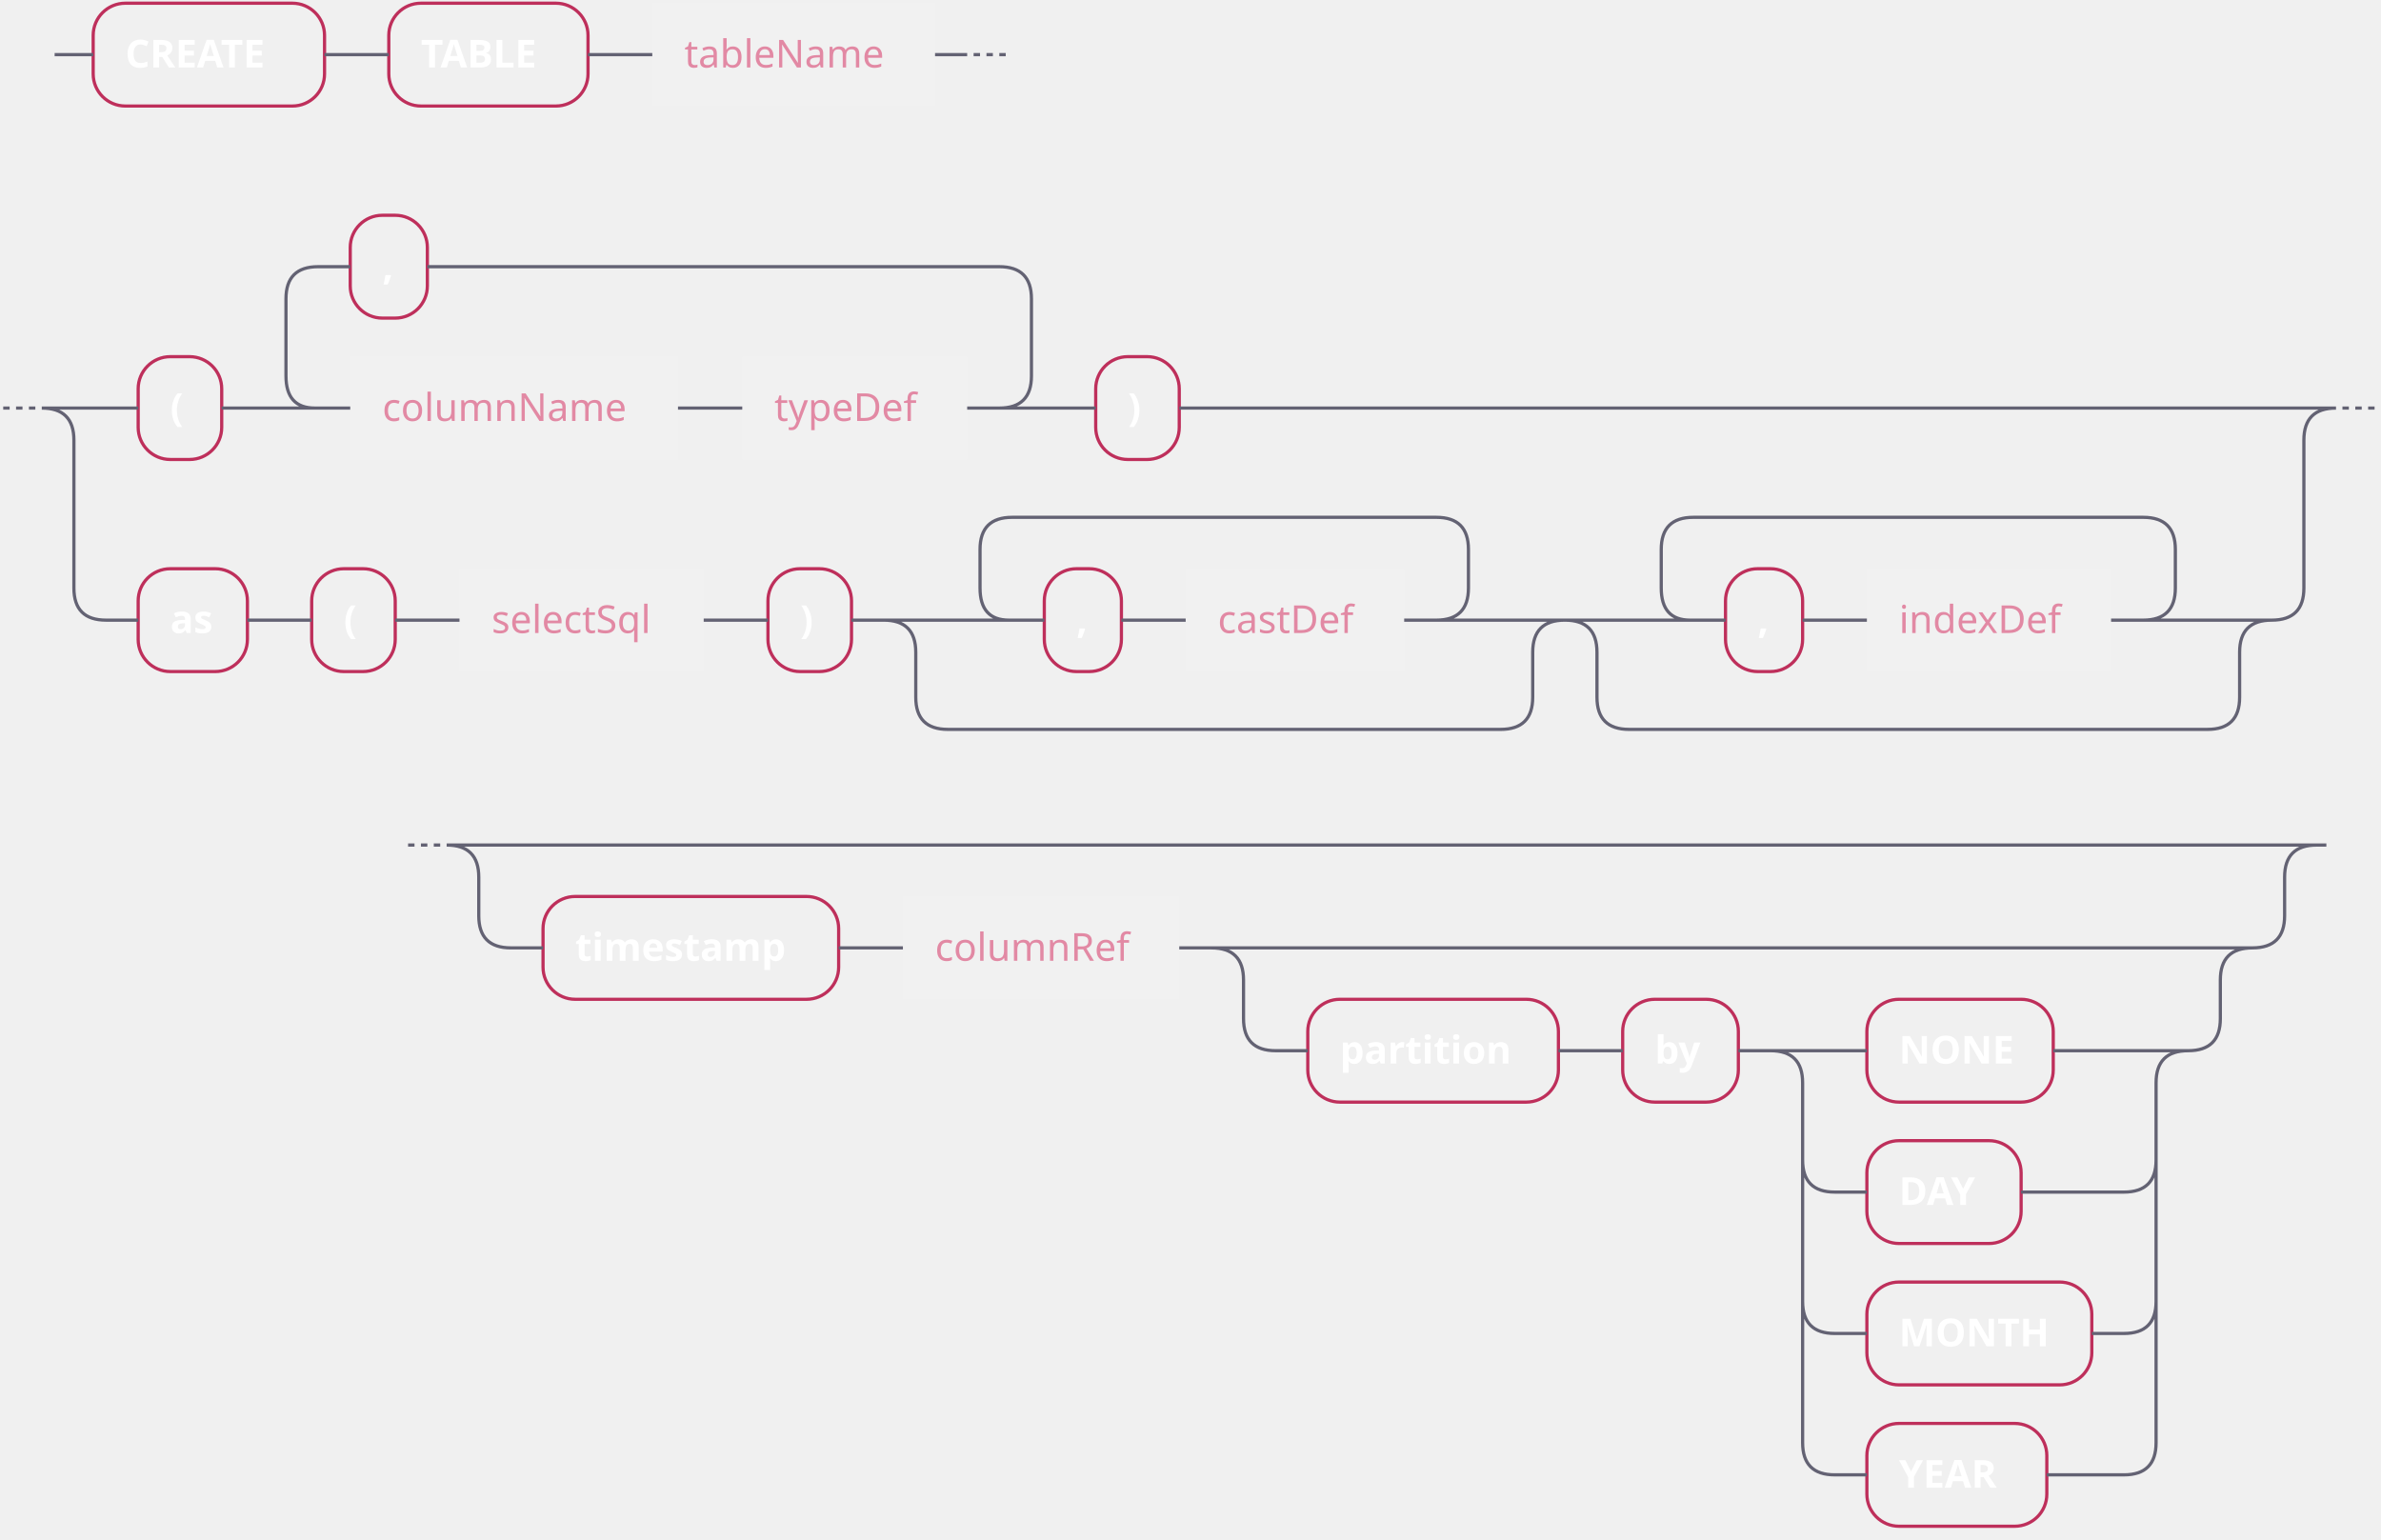
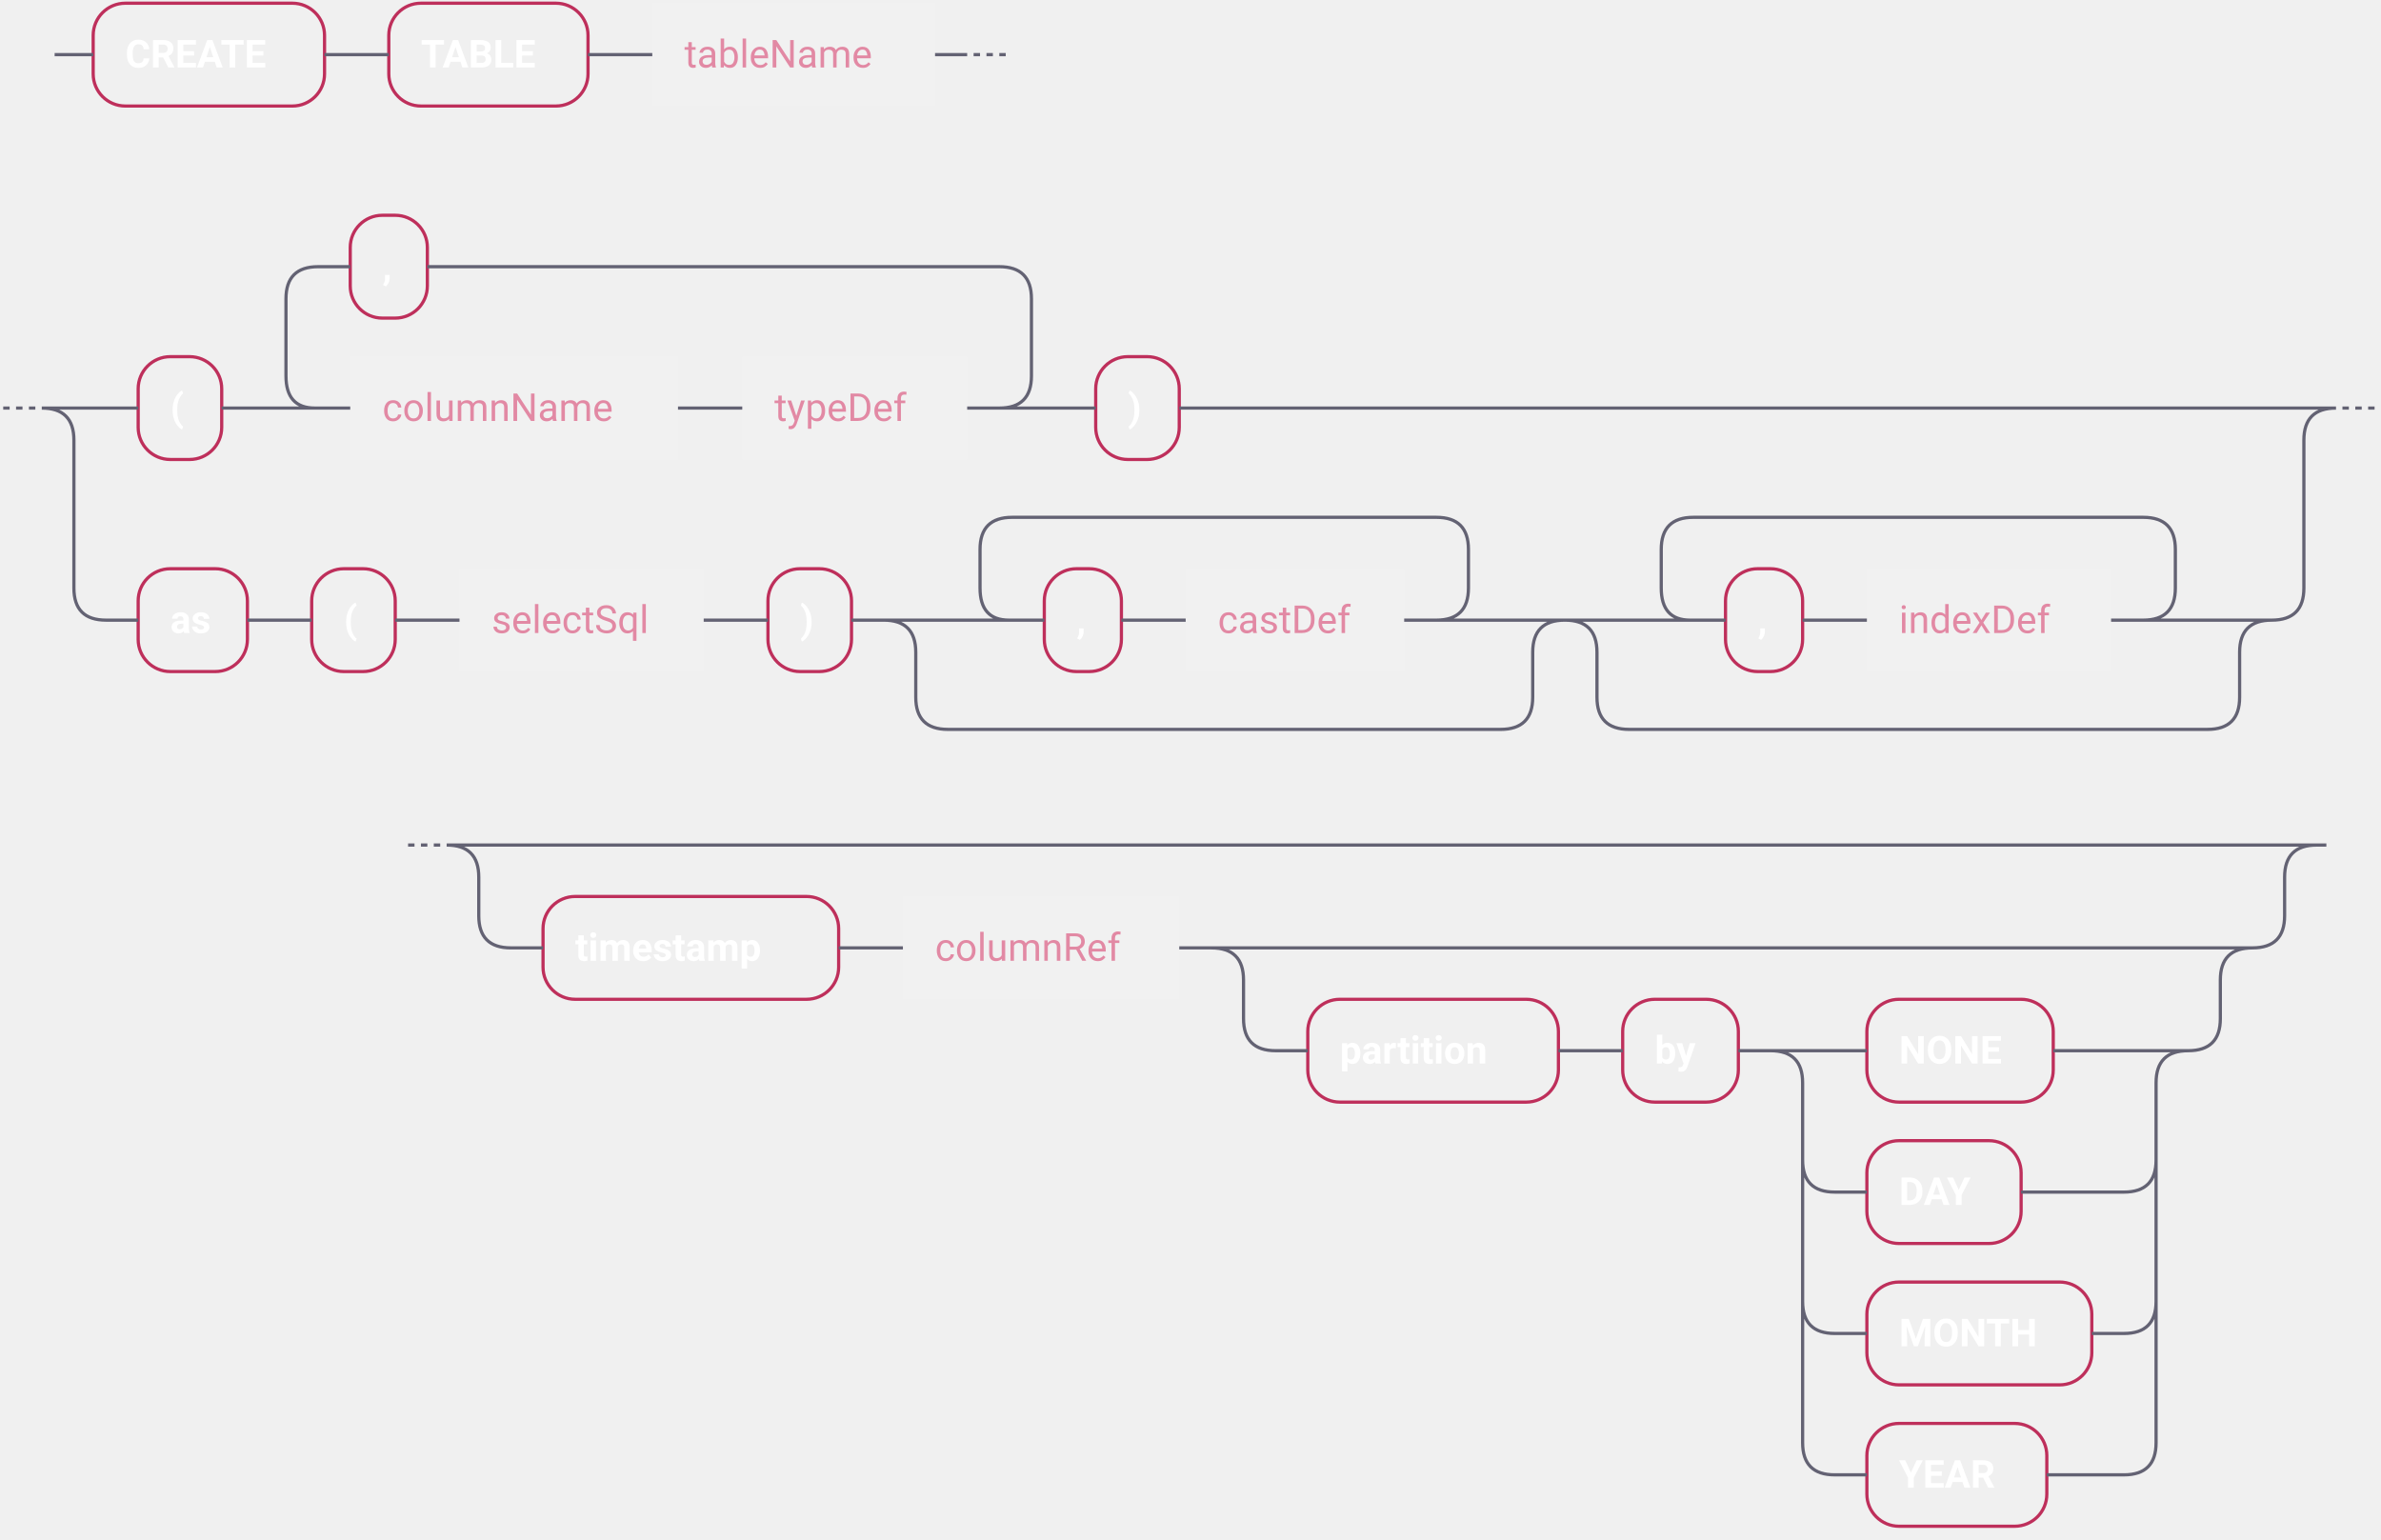
<svg xmlns="http://www.w3.org/2000/svg" xmlns:xlink="http://www.w3.org/1999/xlink" width="741" height="479">
  <defs>
    <style type="text/css">
            @namespace "http://www.w3.org/2000/svg";
            .line                 {fill: none; stroke: #636273;}
            .bold-line            {stroke: #636273; shape-rendering: crispEdges; stroke-width: 2; }
            .thin-line            {stroke: #636273; shape-rendering: crispEdges}
            .filled               {fill: #636273; stroke: none;}
-             text.terminal         {font-family: Verdana, Sans-serif;
+             text.terminal         {font-family: -apple-system, BlinkMacSystemFont, "Segoe UI", Roboto, Ubuntu, Cantarell, Helvetica, sans-serif;
            font-size: 12px;
            fill: #ffffff;
            font-weight: bold;
            }
-             text.nonterminal      {font-family: Verdana, Sans-serif;
+             text.nonterminal      {font-family: -apple-system, BlinkMacSystemFont, "Segoe UI", Roboto, Ubuntu, Cantarell, Helvetica, sans-serif;
            font-size: 12px;
            fill: #e289a4;
            font-weight: normal;
            }
-             text.regexp           {font-family: Verdana, Sans-serif;
+             text.regexp           {font-family: -apple-system, BlinkMacSystemFont, "Segoe UI", Roboto, Ubuntu, Cantarell, Helvetica, sans-serif;
            font-size: 12px;
            fill: #00141F;
            font-weight: normal;
            }
            rect, circle, polygon {fill: none; stroke: none;}
            rect.terminal         {fill: none; stroke: #be2f5b;}
            rect.nonterminal      {fill: rgba(255,255,255,0.1); stroke: none;}
            rect.text             {fill: none; stroke: none;}
            polygon.regexp        {fill: #C7ECFF; stroke: #038cbc;}
        </style>
  </defs>
  <polygon points="9 17 1 13 1 21" />
  <polygon points="17 17 9 13 9 21" />
  <rect x="31" y="3" width="72" height="32" rx="10" />
  <rect x="29" y="1" width="72" height="32" class="terminal" rx="10" />
  <text class="terminal" x="39" y="21">CREATE</text>
  <rect x="123" y="3" width="62" height="32" rx="10" />
  <rect x="121" y="1" width="62" height="32" class="terminal" rx="10" />
  <text class="terminal" x="131" y="21">TABLE</text>
  <a xlink:href="#tableName" xlink:title="tableName">
    <rect x="205" y="3" width="88" height="32" />
    <rect x="203" y="1" width="88" height="32" class="nonterminal" />
    <text class="nonterminal" x="213" y="21">tableName</text>
  </a>
  <rect x="45" y="113" width="26" height="32" rx="10" />
  <rect x="43" y="111" width="26" height="32" class="terminal" rx="10" />
  <text class="terminal" x="53" y="131">(</text>
  <a xlink:href="#columnName" xlink:title="columnName">
    <rect x="111" y="113" width="102" height="32" />
    <rect x="109" y="111" width="102" height="32" class="nonterminal" />
    <text class="nonterminal" x="119" y="131">columnName</text>
  </a>
  <a xlink:href="#typeDef" xlink:title="typeDef">
    <rect x="233" y="113" width="70" height="32" />
    <rect x="231" y="111" width="70" height="32" class="nonterminal" />
    <text class="nonterminal" x="241" y="131">typeDef</text>
  </a>
  <rect x="111" y="69" width="24" height="32" rx="10" />
  <rect x="109" y="67" width="24" height="32" class="terminal" rx="10" />
  <text class="terminal" x="119" y="87">,</text>
  <rect x="343" y="113" width="26" height="32" rx="10" />
  <rect x="341" y="111" width="26" height="32" class="terminal" rx="10" />
  <text class="terminal" x="351" y="131">)</text>
  <rect x="45" y="179" width="34" height="32" rx="10" />
  <rect x="43" y="177" width="34" height="32" class="terminal" rx="10" />
  <text class="terminal" x="53" y="197">as</text>
  <rect x="99" y="179" width="26" height="32" rx="10" />
  <rect x="97" y="177" width="26" height="32" class="terminal" rx="10" />
  <text class="terminal" x="107" y="197">(</text>
  <a xlink:href="#selectSql" xlink:title="selectSql">
    <rect x="145" y="179" width="76" height="32" />
    <rect x="143" y="177" width="76" height="32" class="nonterminal" />
    <text class="nonterminal" x="153" y="197">selectSql</text>
  </a>
  <rect x="241" y="179" width="26" height="32" rx="10" />
  <rect x="239" y="177" width="26" height="32" class="terminal" rx="10" />
  <text class="terminal" x="249" y="197">)</text>
  <rect x="327" y="179" width="24" height="32" rx="10" />
  <rect x="325" y="177" width="24" height="32" class="terminal" rx="10" />
  <text class="terminal" x="335" y="197">,</text>
  <a xlink:href="#castDef" xlink:title="castDef">
    <rect x="371" y="179" width="68" height="32" />
    <rect x="369" y="177" width="68" height="32" class="nonterminal" />
    <text class="nonterminal" x="379" y="197">castDef</text>
  </a>
  <rect x="539" y="179" width="24" height="32" rx="10" />
  <rect x="537" y="177" width="24" height="32" class="terminal" rx="10" />
  <text class="terminal" x="547" y="197">,</text>
  <a xlink:href="#indexDef" xlink:title="indexDef">
    <rect x="583" y="179" width="76" height="32" />
    <rect x="581" y="177" width="76" height="32" class="nonterminal" />
    <text class="nonterminal" x="591" y="197">indexDef</text>
  </a>
  <rect x="171" y="281" width="92" height="32" rx="10" />
  <rect x="169" y="279" width="92" height="32" class="terminal" rx="10" />
  <text class="terminal" x="179" y="299">timestamp</text>
  <a xlink:href="#columnRef" xlink:title="columnRef">
    <rect x="283" y="281" width="86" height="32" />
    <rect x="281" y="279" width="86" height="32" class="nonterminal" />
    <text class="nonterminal" x="291" y="299">columnRef</text>
  </a>
  <rect x="409" y="313" width="78" height="32" rx="10" />
  <rect x="407" y="311" width="78" height="32" class="terminal" rx="10" />
  <text class="terminal" x="417" y="331">partition</text>
  <rect x="507" y="313" width="36" height="32" rx="10" />
  <rect x="505" y="311" width="36" height="32" class="terminal" rx="10" />
  <text class="terminal" x="515" y="331">by</text>
  <rect x="583" y="313" width="58" height="32" rx="10" />
  <rect x="581" y="311" width="58" height="32" class="terminal" rx="10" />
  <text class="terminal" x="591" y="331">NONE</text>
  <rect x="583" y="357" width="48" height="32" rx="10" />
  <rect x="581" y="355" width="48" height="32" class="terminal" rx="10" />
  <text class="terminal" x="591" y="375">DAY</text>
  <rect x="583" y="401" width="70" height="32" rx="10" />
  <rect x="581" y="399" width="70" height="32" class="terminal" rx="10" />
  <text class="terminal" x="591" y="419">MONTH</text>
  <rect x="583" y="445" width="56" height="32" rx="10" />
  <rect x="581" y="443" width="56" height="32" class="terminal" rx="10" />
  <text class="terminal" x="591" y="463">YEAR</text>
  <path class="line" d="m17 17 h2 m0 0 h10 m72 0 h10 m0 0 h10 m62 0 h10 m0 0 h10 m88 0 h10 m2 0 l2 0 m2 0 l2 0 m2 0 l2 0 m-312 110 l2 0 m2 0 l2 0 m2 0 l2 0 m22 0 h10 m26 0 h10 m20 0 h10 m102 0 h10 m0 0 h10 m70 0 h10 m-232 0 l20 0 m-1 0 q-9 0 -9 -10 l0 -24 q0 -10 10 -10 m212 44 l20 0 m-20 0 q10 0 10 -10 l0 -24 q0 -10 -10 -10 m-212 0 h10 m24 0 h10 m0 0 h168 m20 44 h10 m26 0 h10 m0 0 h330 m-694 0 h20 m674 0 h20 m-714 0 q10 0 10 10 m694 0 q0 -10 10 -10 m-704 10 v46 m694 0 v-46 m-694 46 q0 10 10 10 m674 0 q10 0 10 -10 m-684 10 h10 m34 0 h10 m0 0 h10 m26 0 h10 m0 0 h10 m76 0 h10 m0 0 h10 m26 0 h10 m40 0 h10 m24 0 h10 m0 0 h10 m68 0 h10 m-152 0 l20 0 m-1 0 q-9 0 -9 -10 l0 -12 q0 -10 10 -10 m132 32 l20 0 m-20 0 q10 0 10 -10 l0 -12 q0 -10 -10 -10 m-132 0 h10 m0 0 h122 m-172 32 h20 m172 0 h20 m-212 0 q10 0 10 10 m192 0 q0 -10 10 -10 m-202 10 v14 m192 0 v-14 m-192 14 q0 10 10 10 m172 0 q10 0 10 -10 m-182 10 h10 m0 0 h162 m60 -34 h10 m24 0 h10 m0 0 h10 m76 0 h10 m-160 0 l20 0 m-1 0 q-9 0 -9 -10 l0 -12 q0 -10 10 -10 m140 32 l20 0 m-20 0 q10 0 10 -10 l0 -12 q0 -10 -10 -10 m-140 0 h10 m0 0 h130 m-180 32 h20 m180 0 h20 m-220 0 q10 0 10 10 m200 0 q0 -10 10 -10 m-210 10 v14 m200 0 v-14 m-200 14 q0 10 10 10 m180 0 q10 0 10 -10 m-190 10 h10 m0 0 h170 m42 -100 l2 0 m2 0 l2 0 m2 0 l2 0 m-612 136 l2 0 m2 0 l2 0 m2 0 l2 0 m22 0 h10 m0 0 h532 m-562 0 h20 m542 0 h20 m-582 0 q10 0 10 10 m562 0 q0 -10 10 -10 m-572 10 v12 m562 0 v-12 m-562 12 q0 10 10 10 m542 0 q10 0 10 -10 m-552 10 h10 m92 0 h10 m0 0 h10 m86 0 h10 m20 0 h10 m0 0 h274 m-304 0 h20 m284 0 h20 m-324 0 q10 0 10 10 m304 0 q0 -10 10 -10 m-314 10 v12 m304 0 v-12 m-304 12 q0 10 10 10 m284 0 q10 0 10 -10 m-294 10 h10 m78 0 h10 m0 0 h10 m36 0 h10 m20 0 h10 m58 0 h10 m0 0 h12 m-110 0 h20 m90 0 h20 m-130 0 q10 0 10 10 m110 0 q0 -10 10 -10 m-120 10 v24 m110 0 v-24 m-110 24 q0 10 10 10 m90 0 q10 0 10 -10 m-100 10 h10 m48 0 h10 m0 0 h22 m-100 -10 v20 m110 0 v-20 m-110 20 v24 m110 0 v-24 m-110 24 q0 10 10 10 m90 0 q10 0 10 -10 m-100 10 h10 m70 0 h10 m-100 -10 v20 m110 0 v-20 m-110 20 v24 m110 0 v-24 m-110 24 q0 10 10 10 m90 0 q10 0 10 -10 m-100 10 h10 m56 0 h10 m0 0 h14 m63 -196 h-3" />
  <polygon points="731 263 739 259 739 267" />
  <polygon points="731 263 723 259 723 267" />
</svg>
